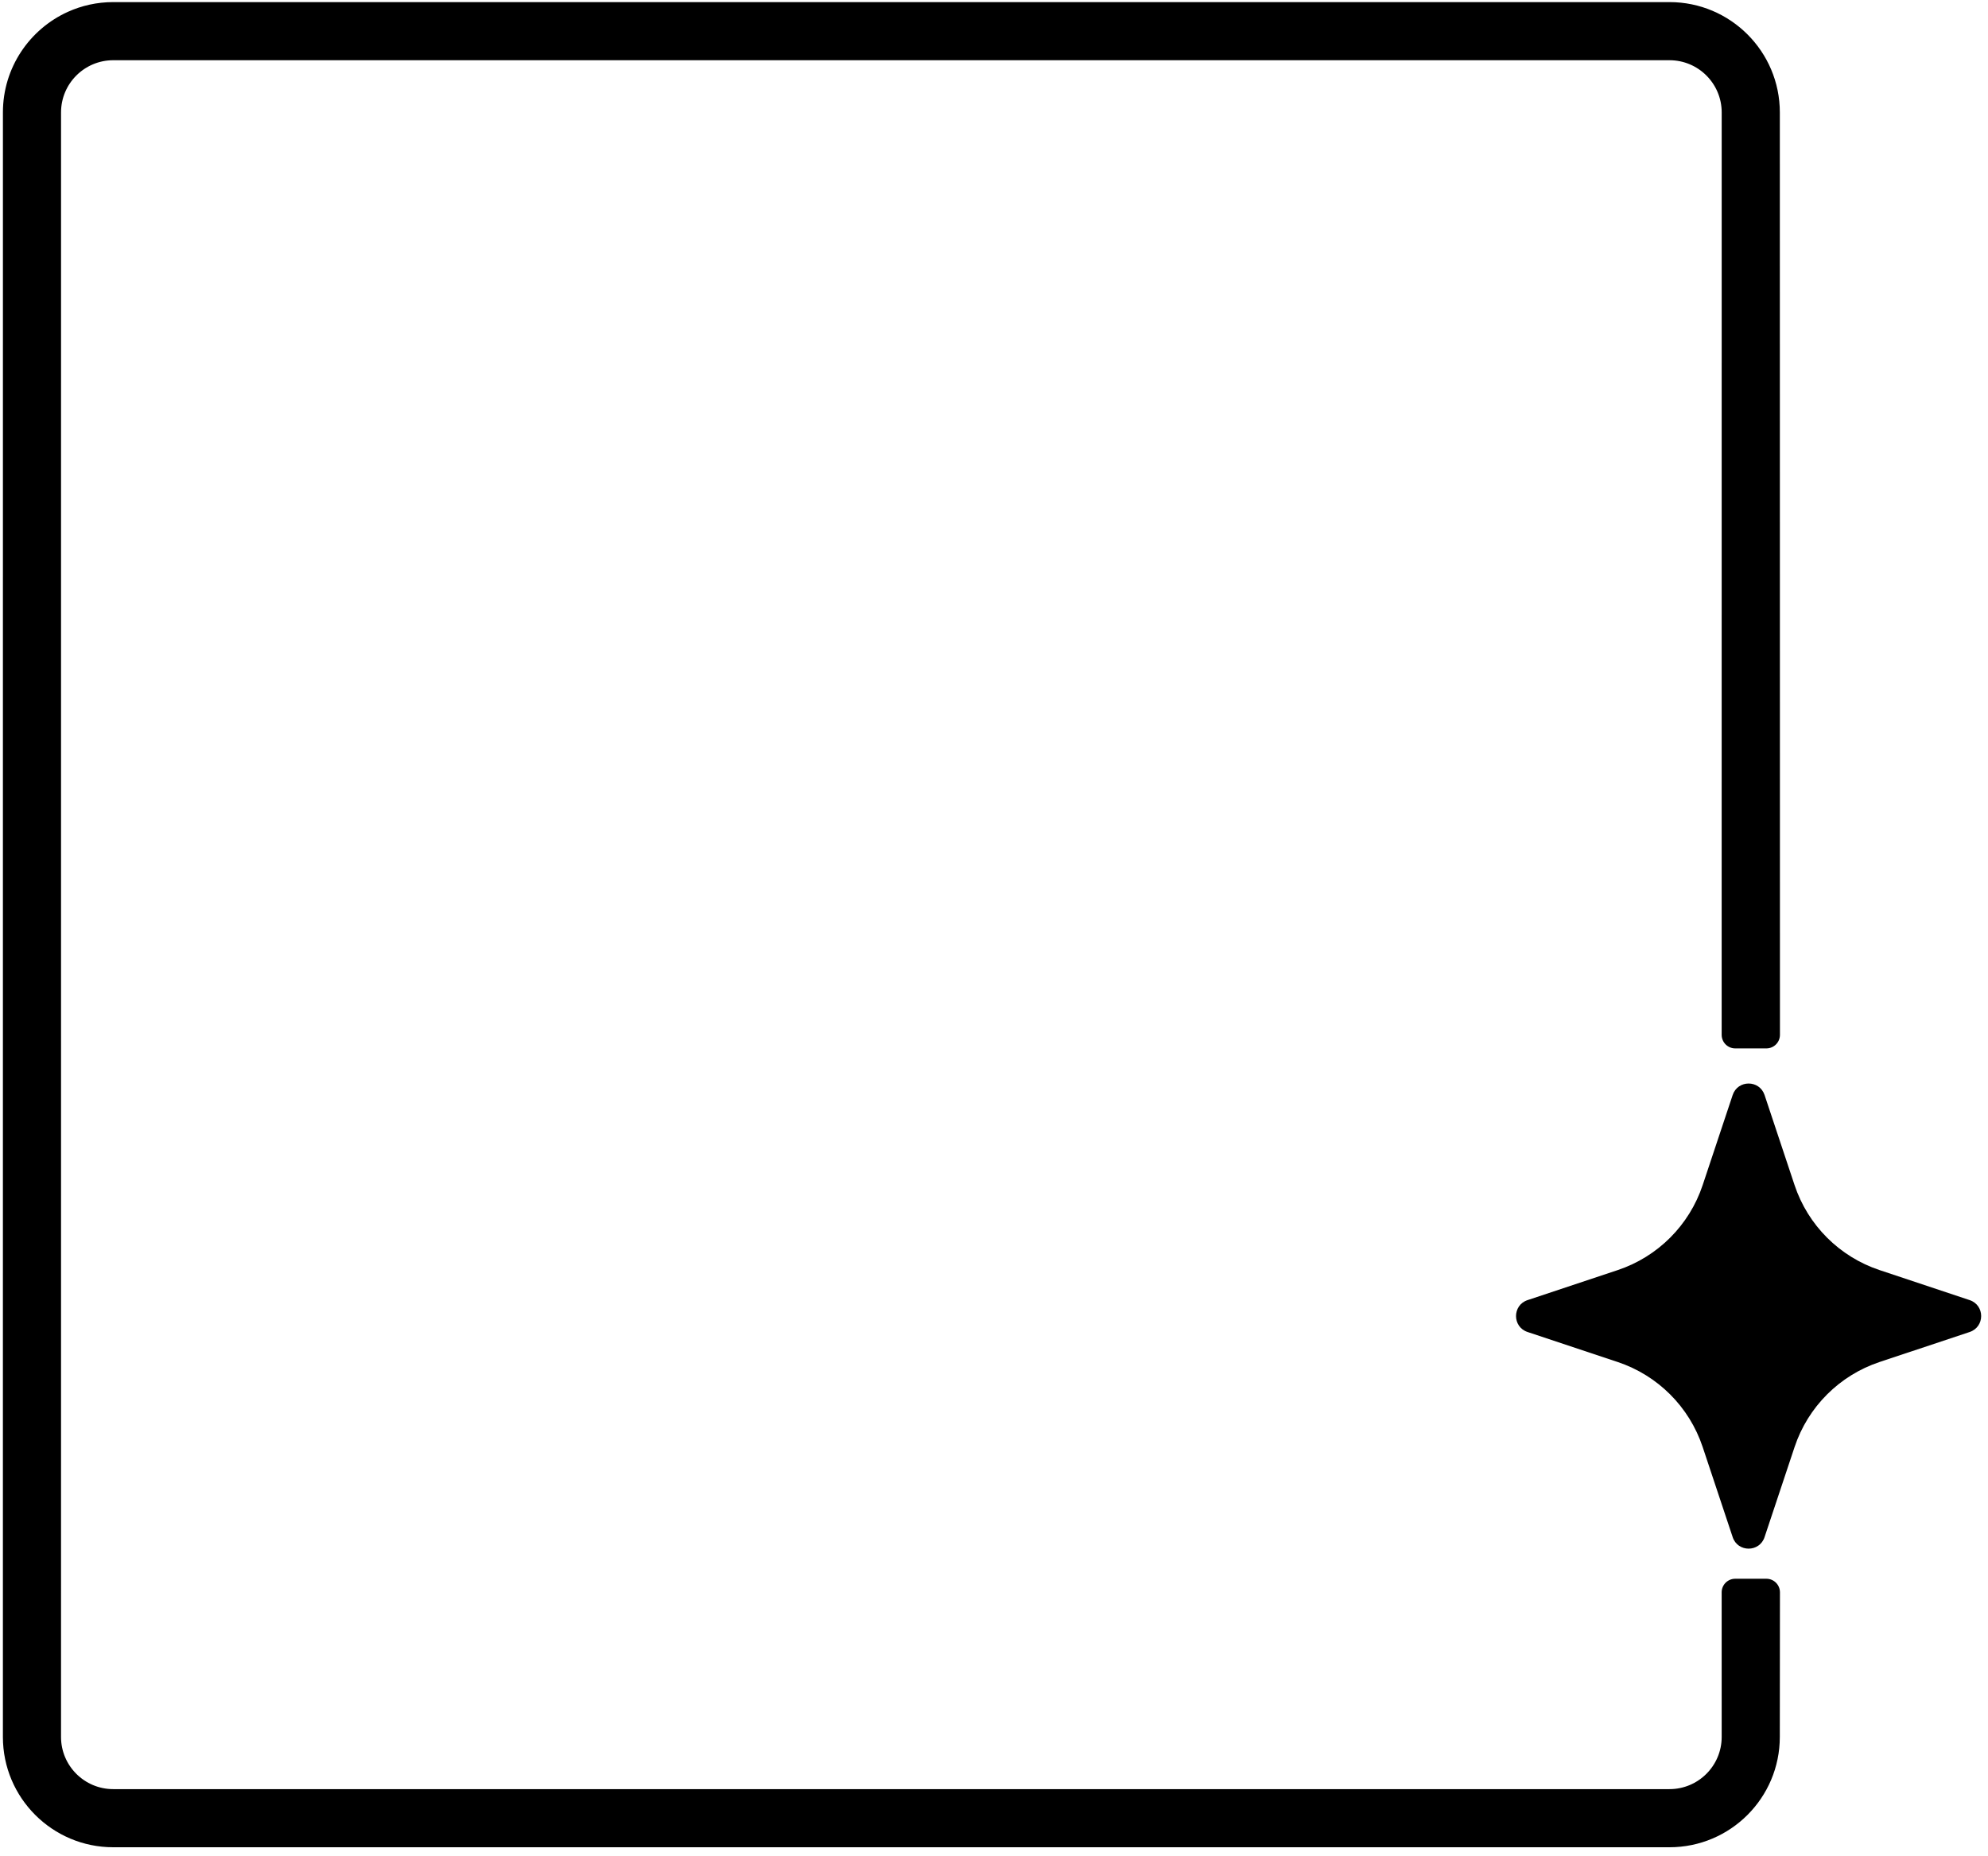
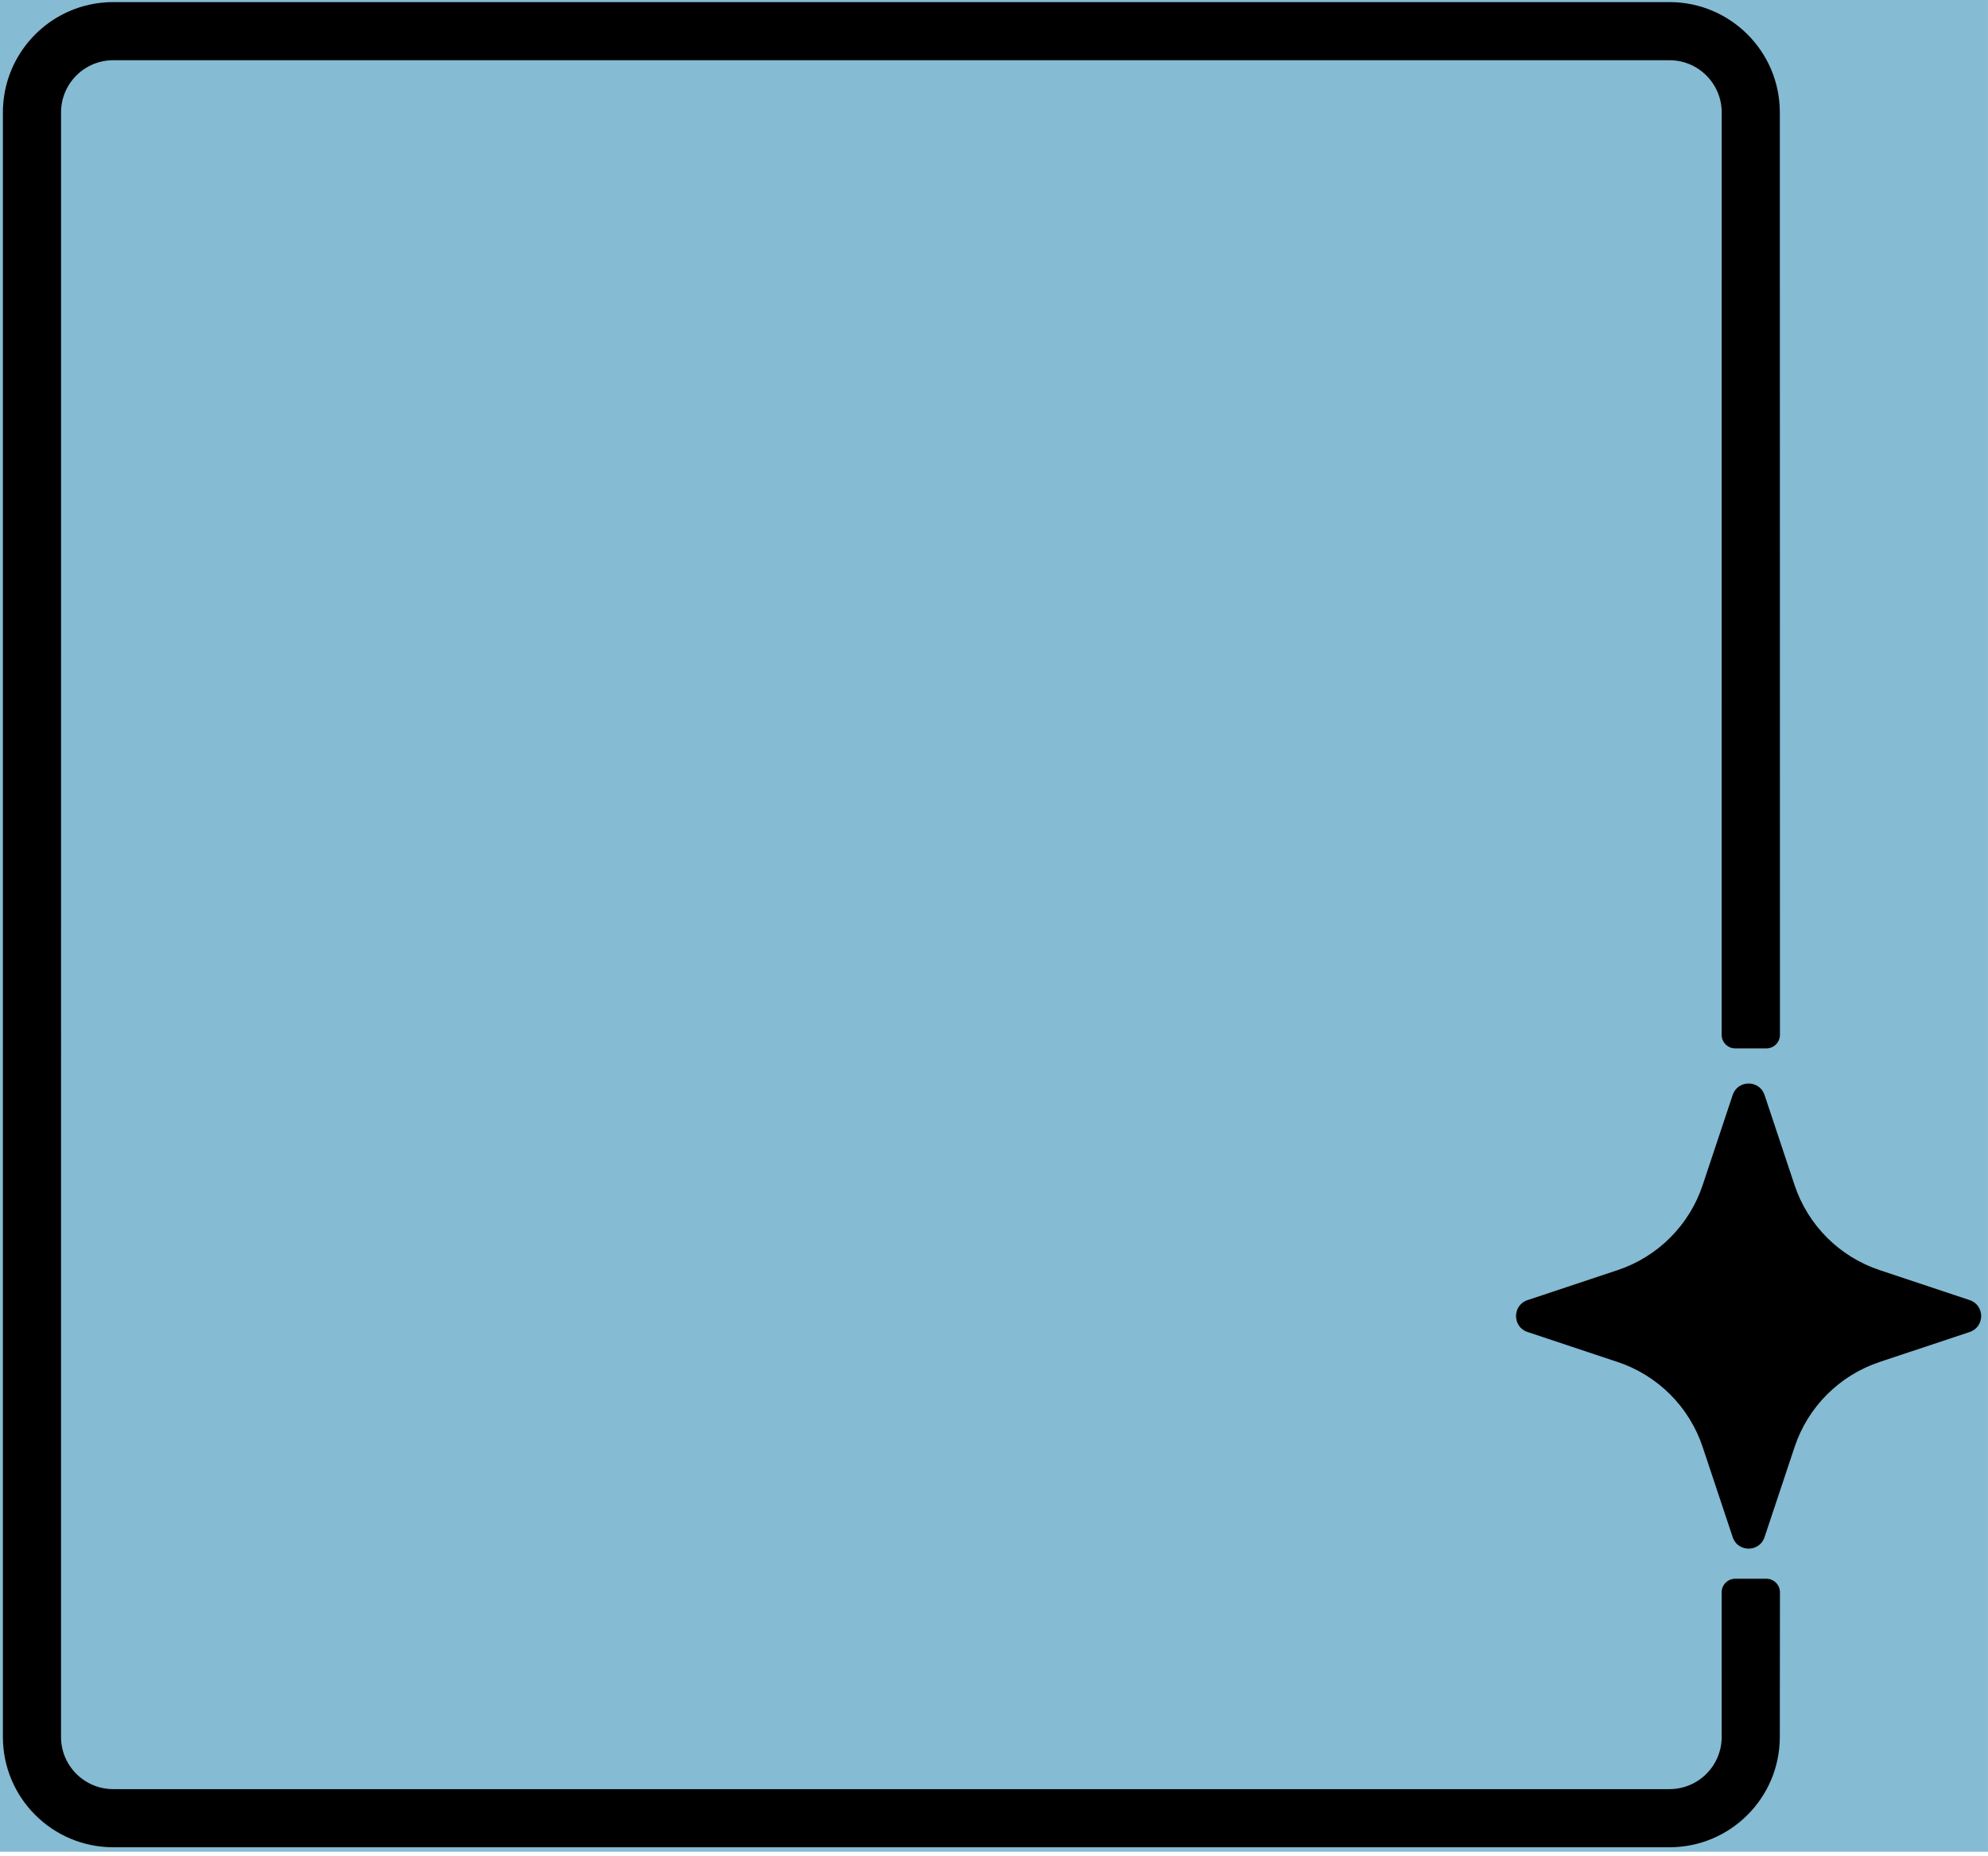
<svg xmlns="http://www.w3.org/2000/svg" width="285px" height="266px" viewBox="0 0 285 266" version="1.1" xml:space="preserve" style="fill-rule:evenodd;clip-rule:evenodd;stroke-linejoin:round;stroke-miterlimit:2;">
-   <rect id="Artboard1" x="0" y="0" width="284.996" height="265.463" style="fill:none;" />
+   <rect id="Artboard1" x="0" y="0" width="284.996" height="265.463" style="fill:#85BBD3;" />
  <path id="path1" d="M248.395,156.983c0.734,-2.2 3.84,-2.2 4.574,0l4.3,12.913c1.919,5.756 6.436,10.271 12.193,12.187l12.907,4.3c2.2,0.733 2.2,3.84 -0,4.573l-12.914,4.3c-5.755,1.919 -10.271,6.437 -12.186,12.194l-4.3,12.906c-0.725,2.209 -3.849,2.209 -4.574,0l-4.3,-12.913c-1.917,-5.754 -6.433,-10.269 -12.186,-12.187l-12.914,-4.3c-2.208,-0.724 -2.208,-3.848 0,-4.573l12.914,-4.3c5.753,-1.918 10.269,-6.433 12.186,-12.187l4.3,-12.913Z" style="fill-rule:nonzero;" />
  <path d="M255.173,228.272l-0.019,20.736c0,8.728 -7.086,15.814 -15.814,15.814l-223.111,0c-8.728,0 -15.814,-7.086 -15.814,-15.814l0.003,-232.893c-0,-6.406 3.817,-11.928 9.299,-14.412c1.987,-0.901 4.193,-1.402 6.515,-1.402l223.111,-0c8.728,-0 15.814,7.086 15.814,15.814l0.016,132.24c0,1.072 -0.87,1.943 -1.942,1.943l-4.471,-0c-1.072,-0 -1.942,-0.871 -1.942,-1.943l0.005,-132.24c0,-4.129 -3.352,-7.481 -7.48,-7.481l-223.111,-0c-4.129,-0 -7.481,3.352 -7.481,7.481l-0.003,232.893c0,4.129 3.352,7.481 7.481,7.481l223.111,-0c4.129,-0 7.481,-3.352 7.481,-7.481l-0.003,-20.736c-0,-1.072 0.87,-1.943 1.942,-1.943l4.471,0c1.072,0 1.942,0.871 1.942,1.943Z" />
</svg>
